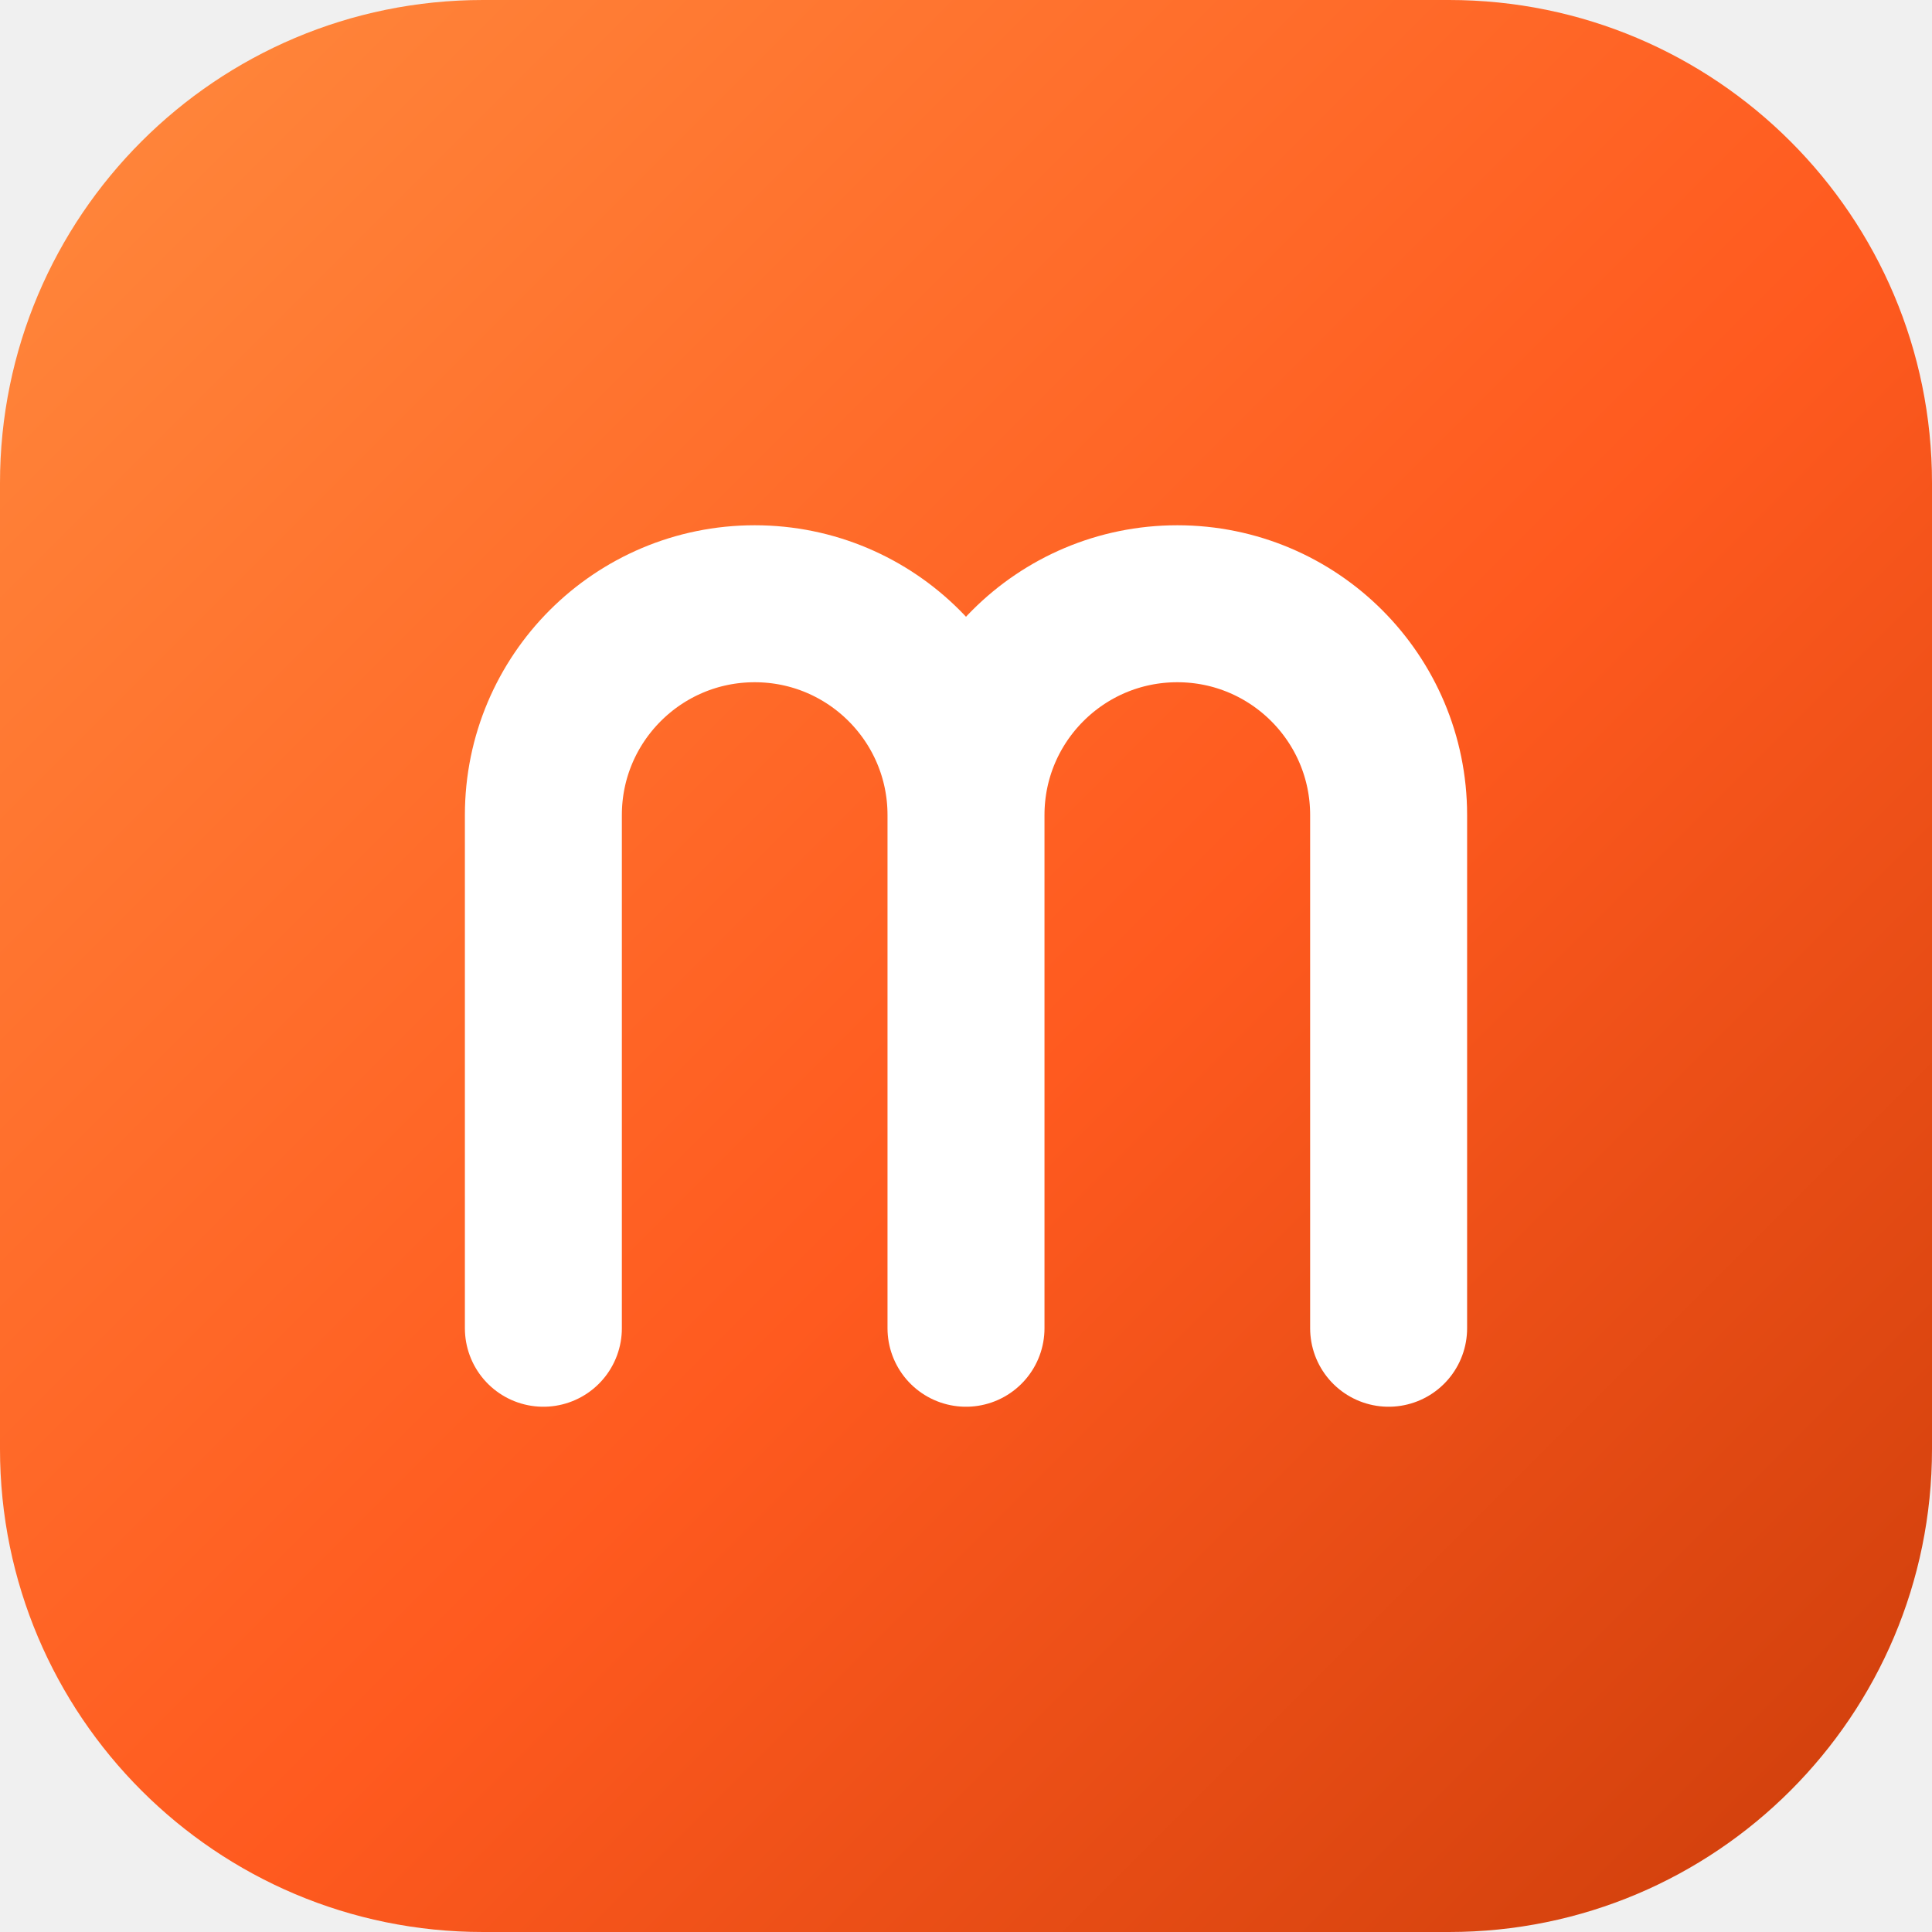
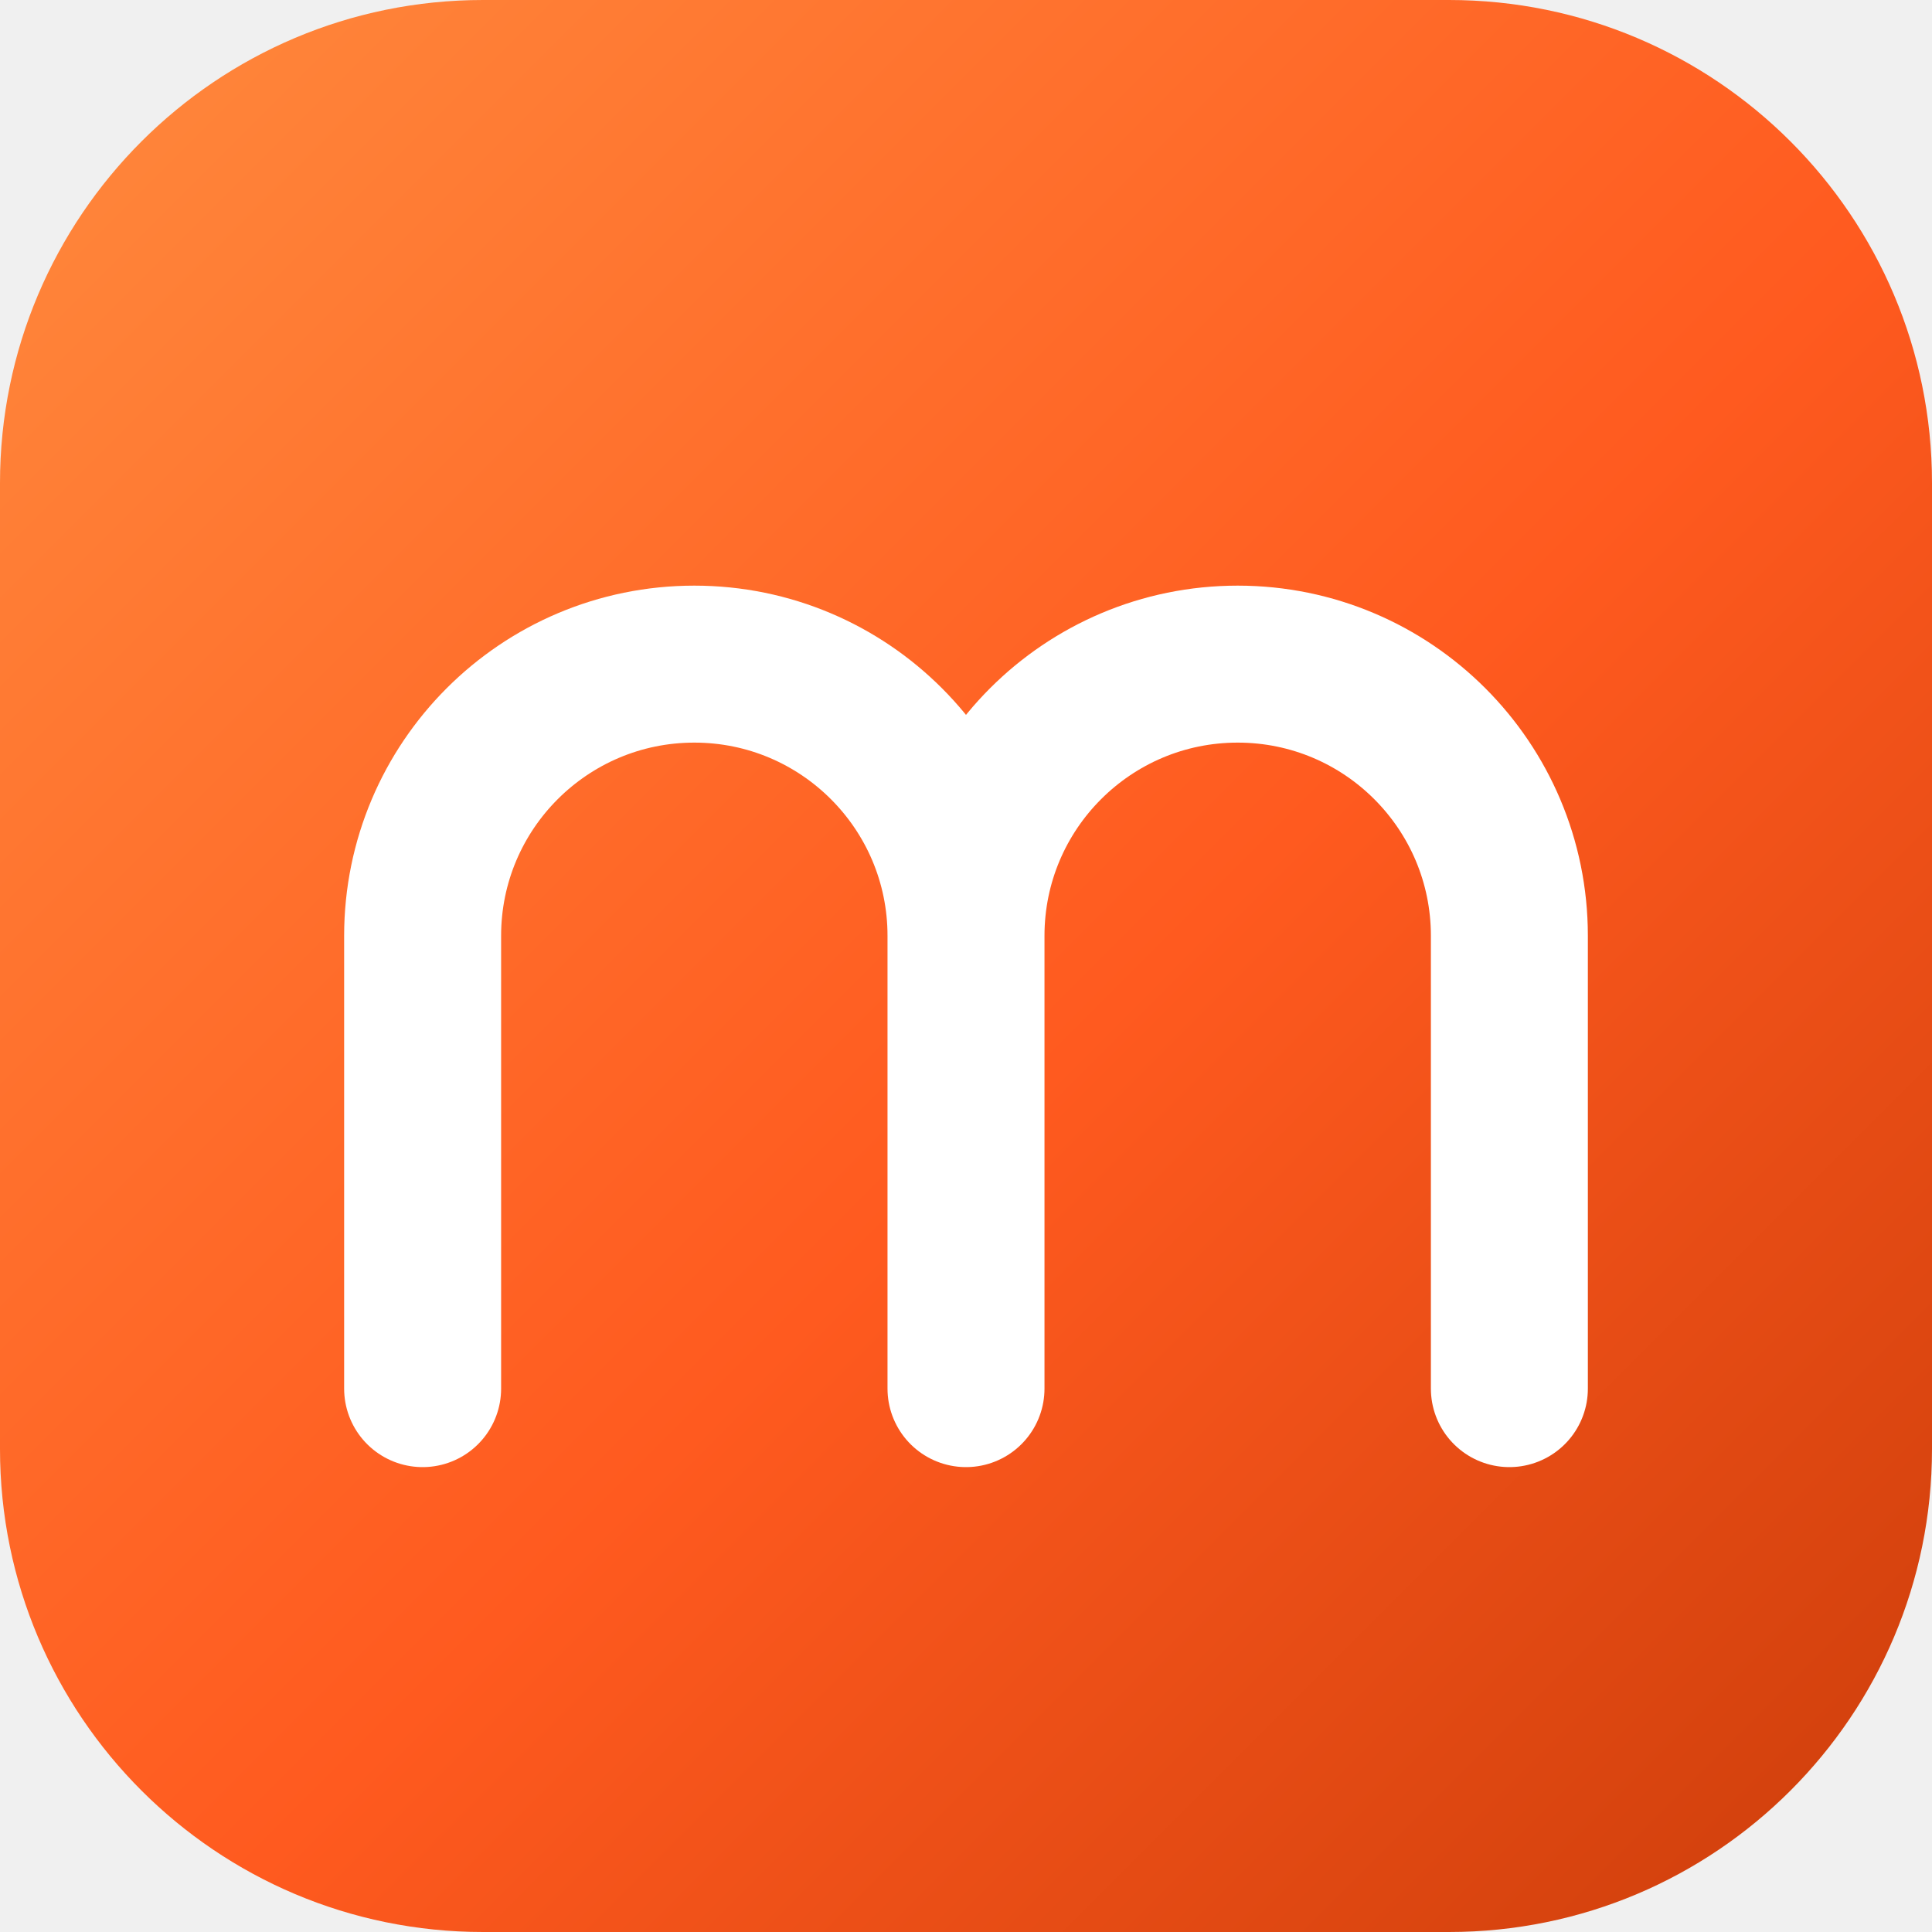
<svg xmlns="http://www.w3.org/2000/svg" viewBox="0 0 32 32">
  <defs>
    <linearGradient id="g" x1="0" y1="0" x2="32" y2="32" gradientUnits="userSpaceOnUse">
      <stop offset="0" stop-color="#ff8a3d" />
      <stop offset=".55" stop-color="#ff5a1f" />
      <stop offset="1" stop-color="#cc3d0a" />
    </linearGradient>
  </defs>
  <rect width="32" height="32" rx="8" fill="url(#g)" />
-   <path d="M9 22v-8.5a3.5 3.5 0 0 1 7 0V22m0-8.5a3.5 3.5 0 0 1 7 0V22" fill="none" stroke="#fff" stroke-width="2.6" stroke-linecap="round" stroke-linejoin="round" />
+   <path d="M7 23V15.5A4.5 4.5 0 0 1 16 15.5V23M16 15.5A4.5 4.5 0 0 1 25 15.5V23" fill="none" stroke="#fff" stroke-width="2.6" stroke-linecap="round" stroke-linejoin="round" />
</svg>
